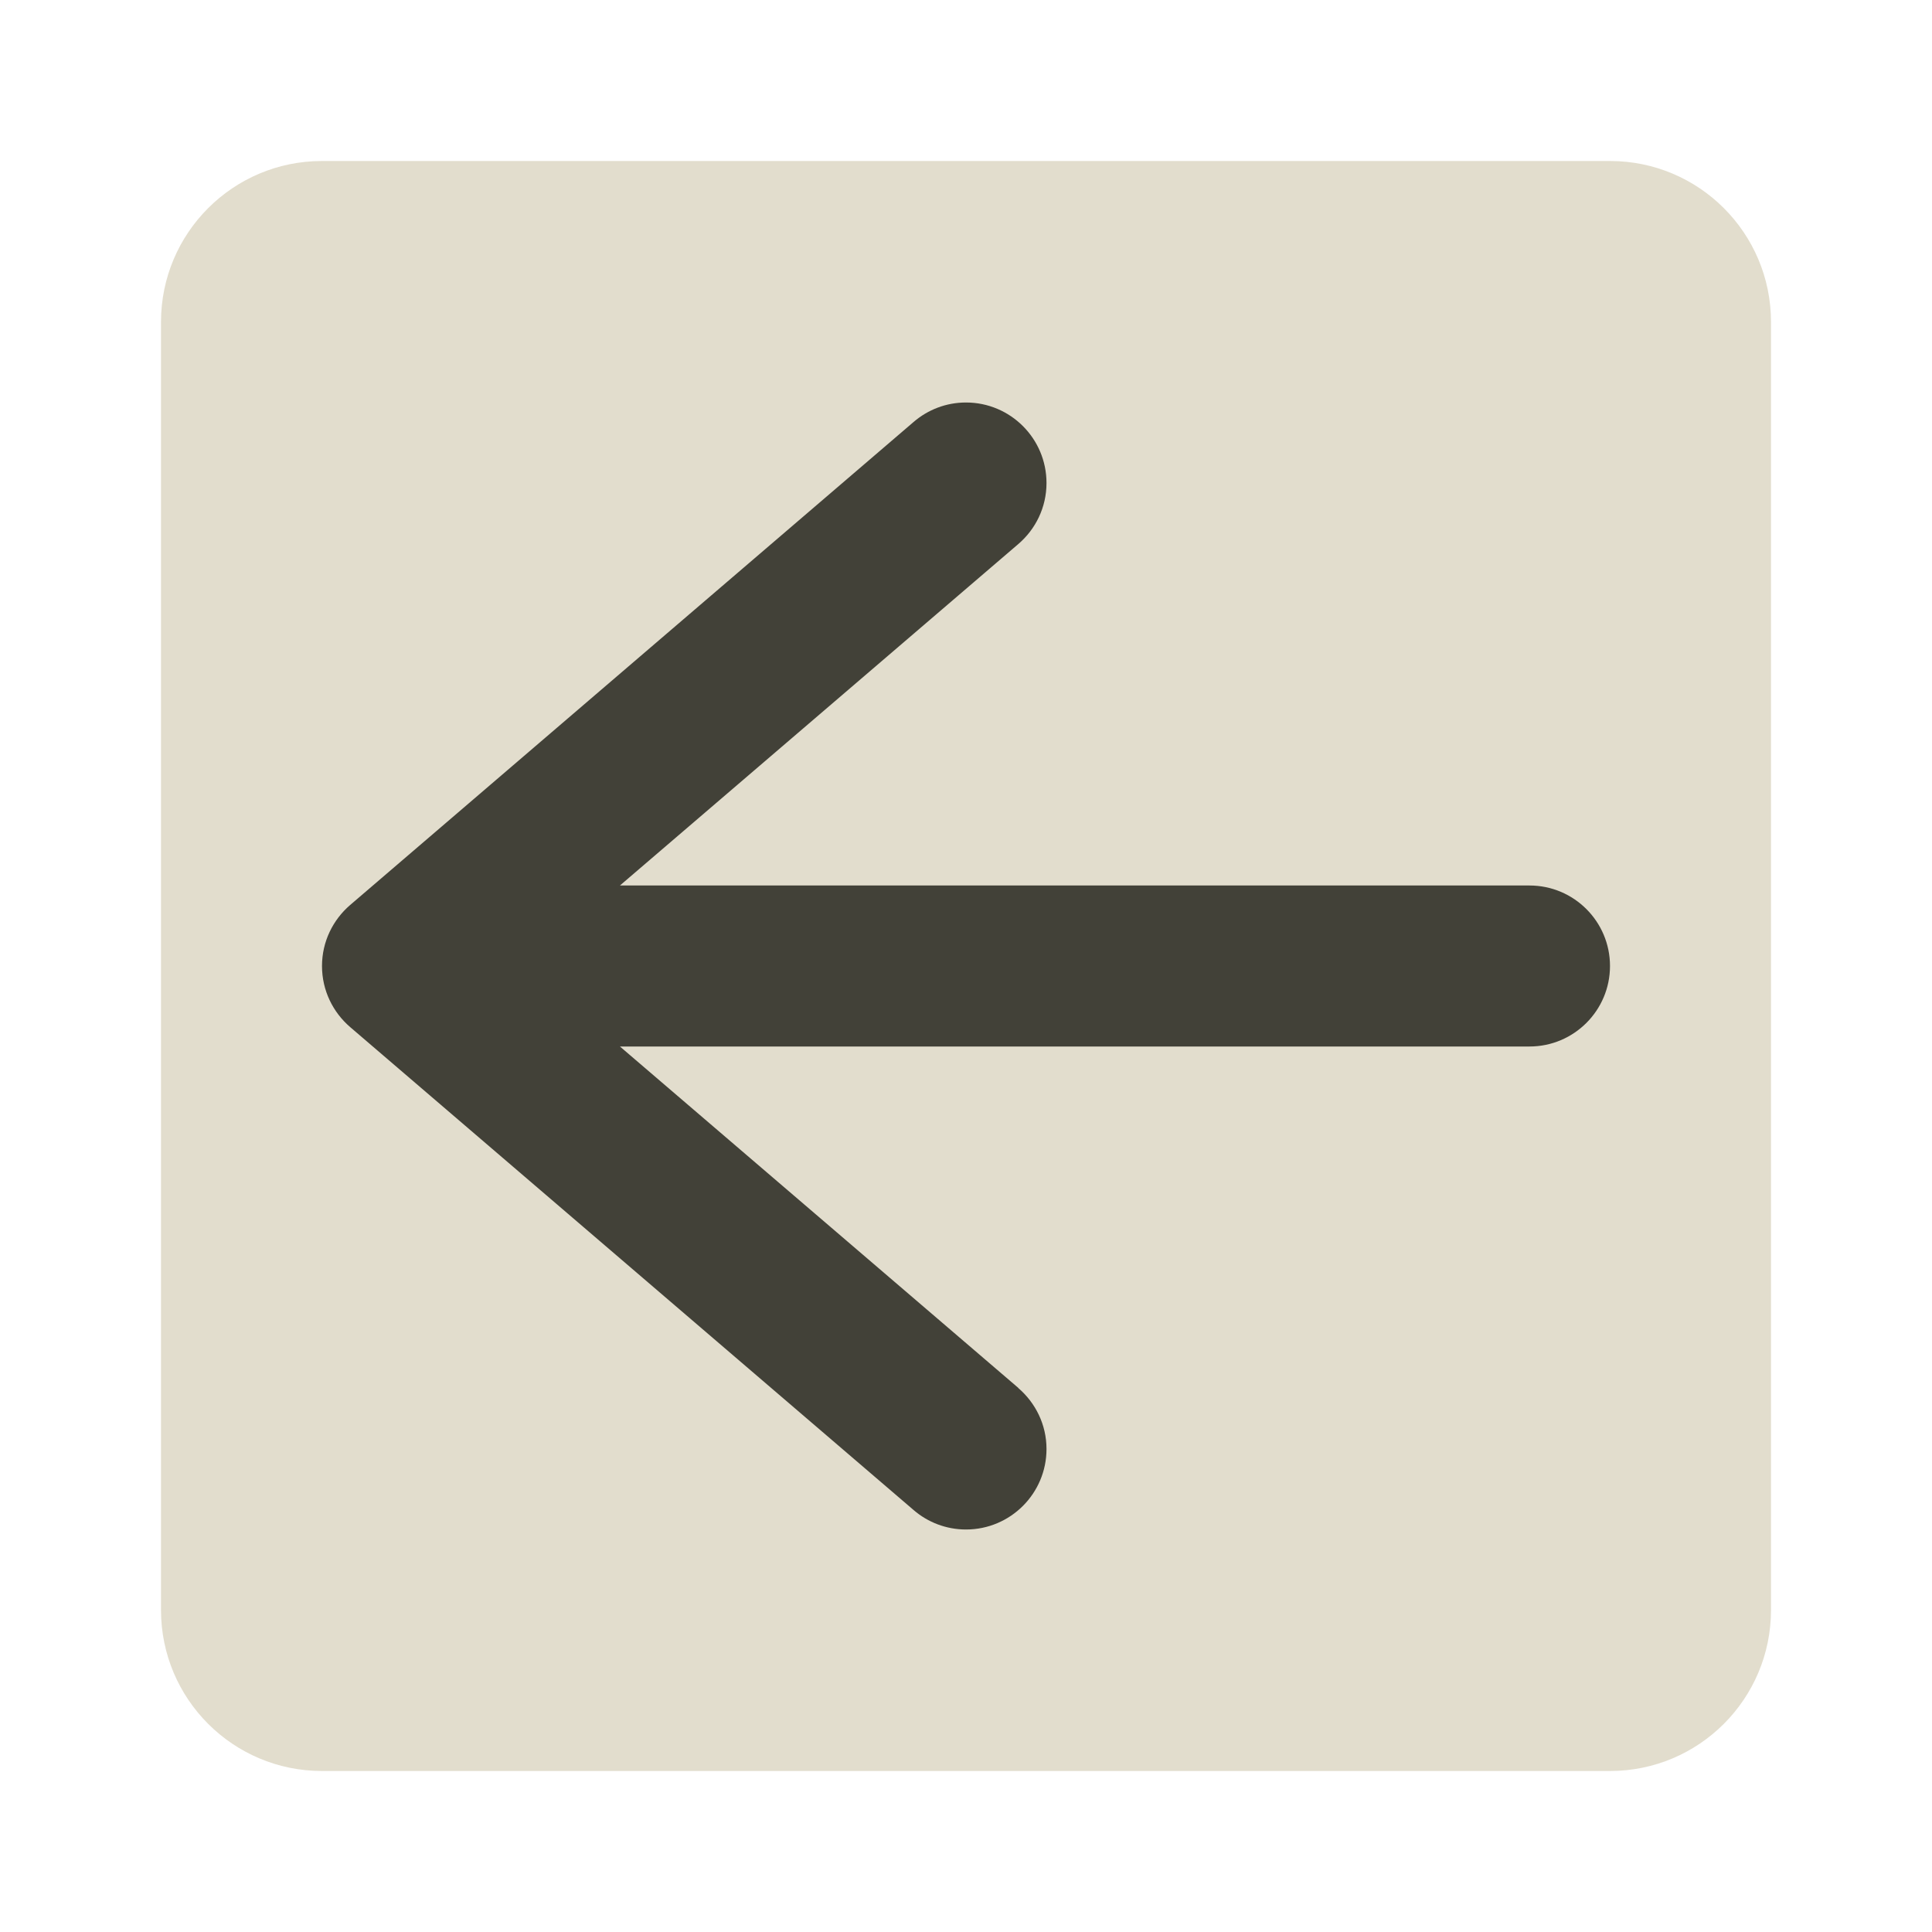
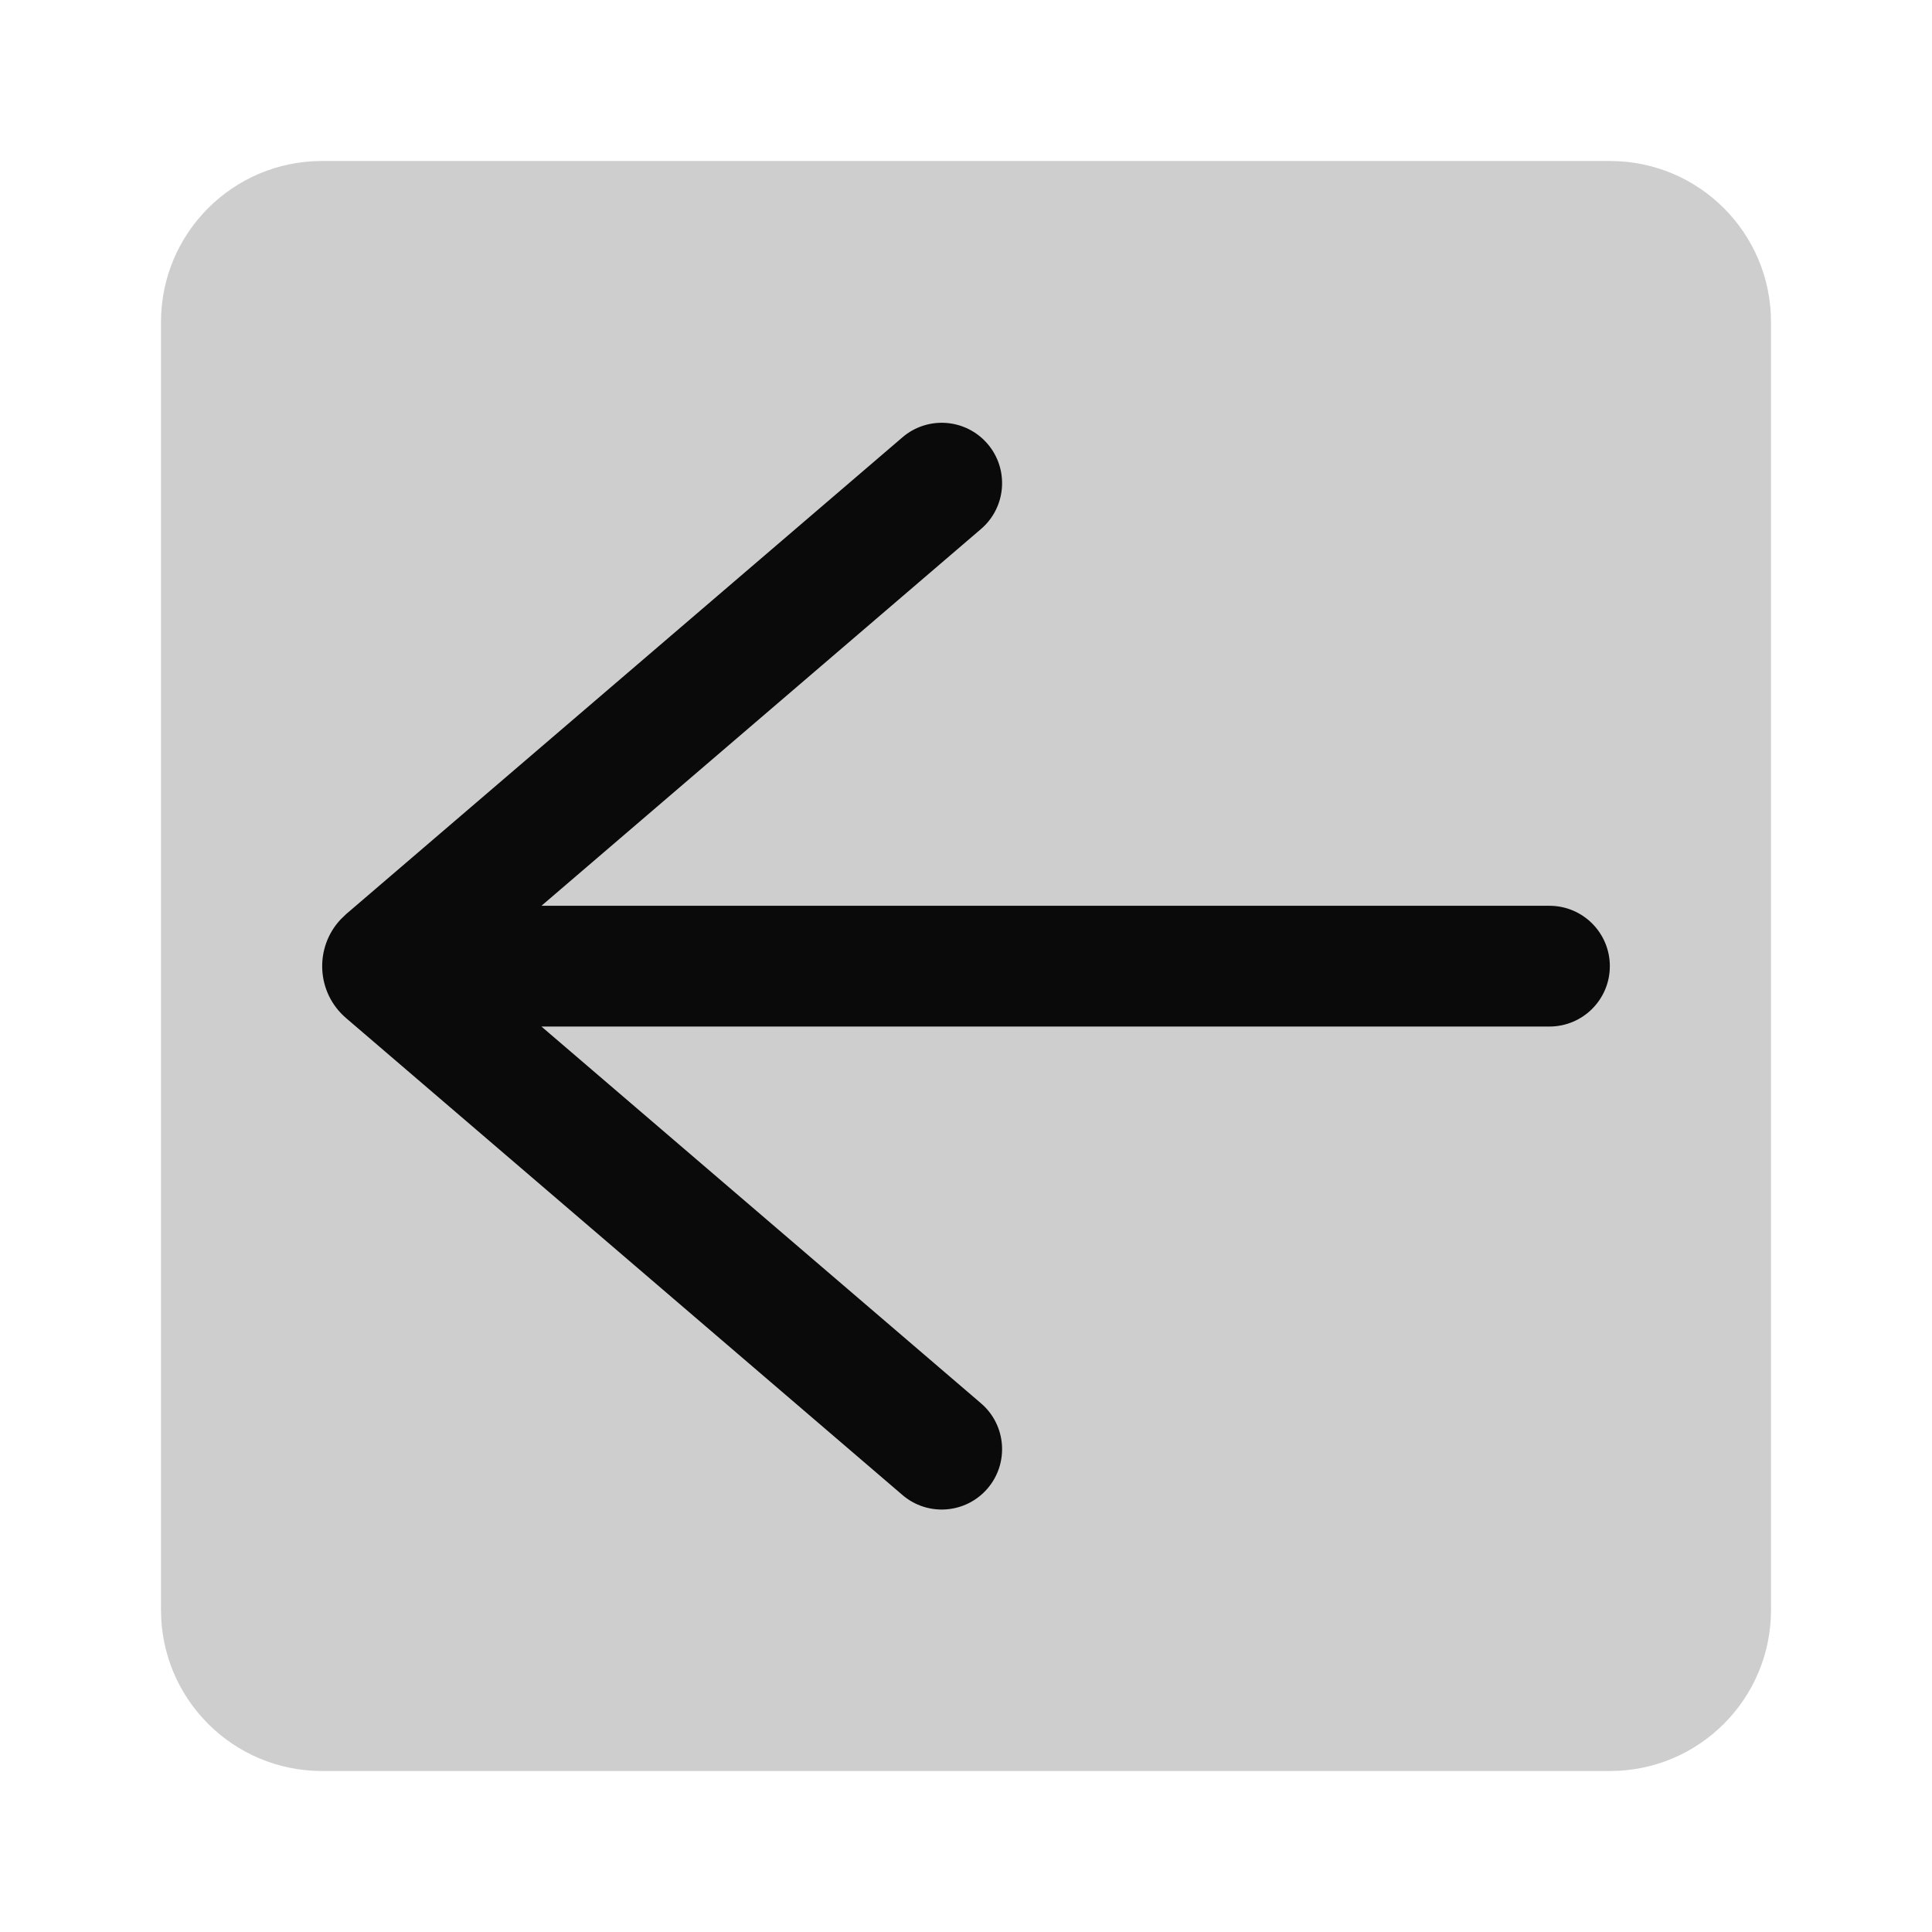
<svg xmlns="http://www.w3.org/2000/svg" width="24" height="24" viewBox="0 0 24 24" fill="none">
-   <path d="M2 4C2 2.895 2.895 2 4 2H20C21.105 2 22 2.895 22 4V20C22 21.105 21.105 22 20 22H4C2.895 22 2 21.105 2 20V4Z" fill="#E2DDCD" />
-   <path d="M4 12C4 11.697 4.136 11.426 4.35 11.242L11.35 5.241C11.525 5.091 11.751 5 12 5C12.552 5 13 5.448 13 6C13 6.304 12.864 6.575 12.649 6.759L7.701 11L19 11C19.552 11 20 11.448 20 12C20 12.552 19.552 13 19 13L7.701 13L12.65 17.241L12.649 17.242C12.863 17.426 13 17.696 13 18C13 18.552 12.552 19 12 19C11.752 19 11.524 18.909 11.35 18.759L4.35 12.759C4.136 12.575 4 12.304 4 12Z" fill="#424138" />
+   <path d="M2 4C2 2.895 2.895 2 4 2H20C21.105 2 22 2.895 22 4V20C22 21.105 21.105 22 20 22H4C2.895 22 2 21.105 2 20V4Z" fill="#0A0A0A" fill-opacity="0.2" />
+   <path d="M4.299 12.647C3.928 12.329 3.905 11.771 4.23 11.423L4.299 11.356L11.21 5.433C11.524 5.163 11.998 5.199 12.268 5.514C12.537 5.828 12.501 6.302 12.187 6.571L6.726 11.252L19.248 11.252C19.662 11.252 19.998 11.588 19.998 12.002C19.998 12.416 19.662 12.752 19.248 12.752L6.726 12.752L12.187 17.433C12.501 17.702 12.537 18.176 12.268 18.49C11.998 18.805 11.524 18.841 11.21 18.571L4.299 12.647Z" fill="#0A0A0A" />
</svg>
